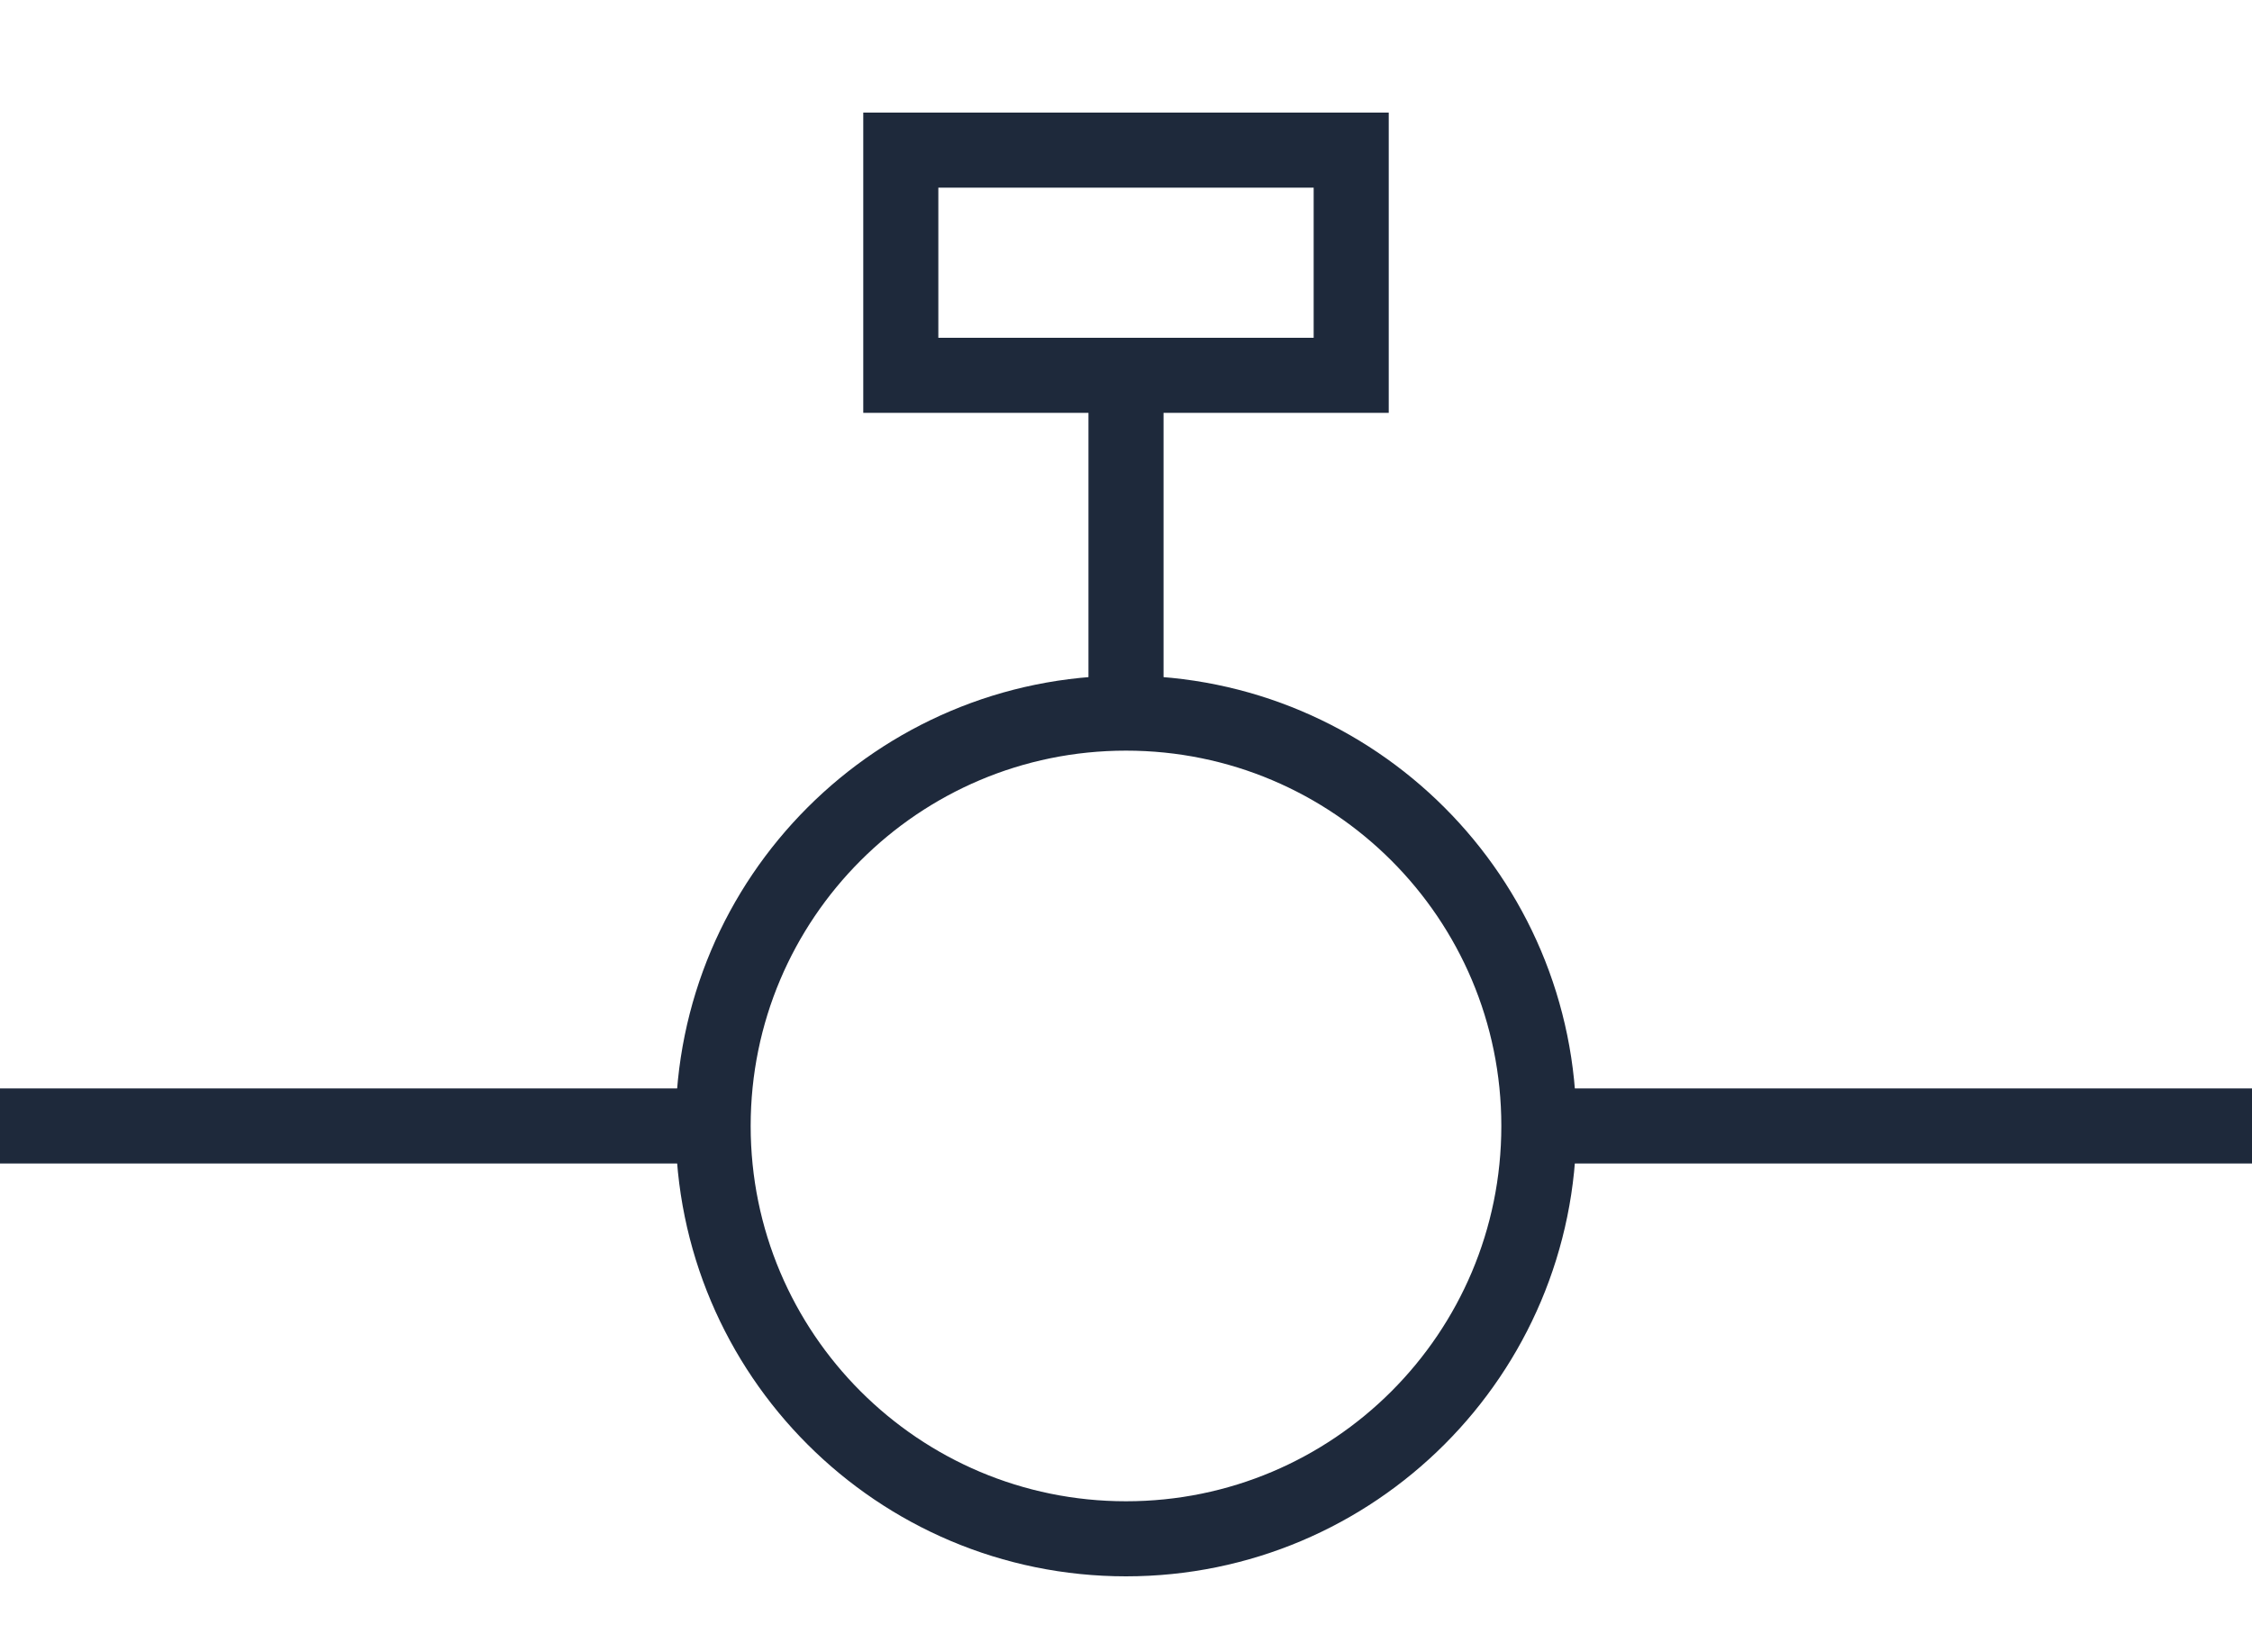
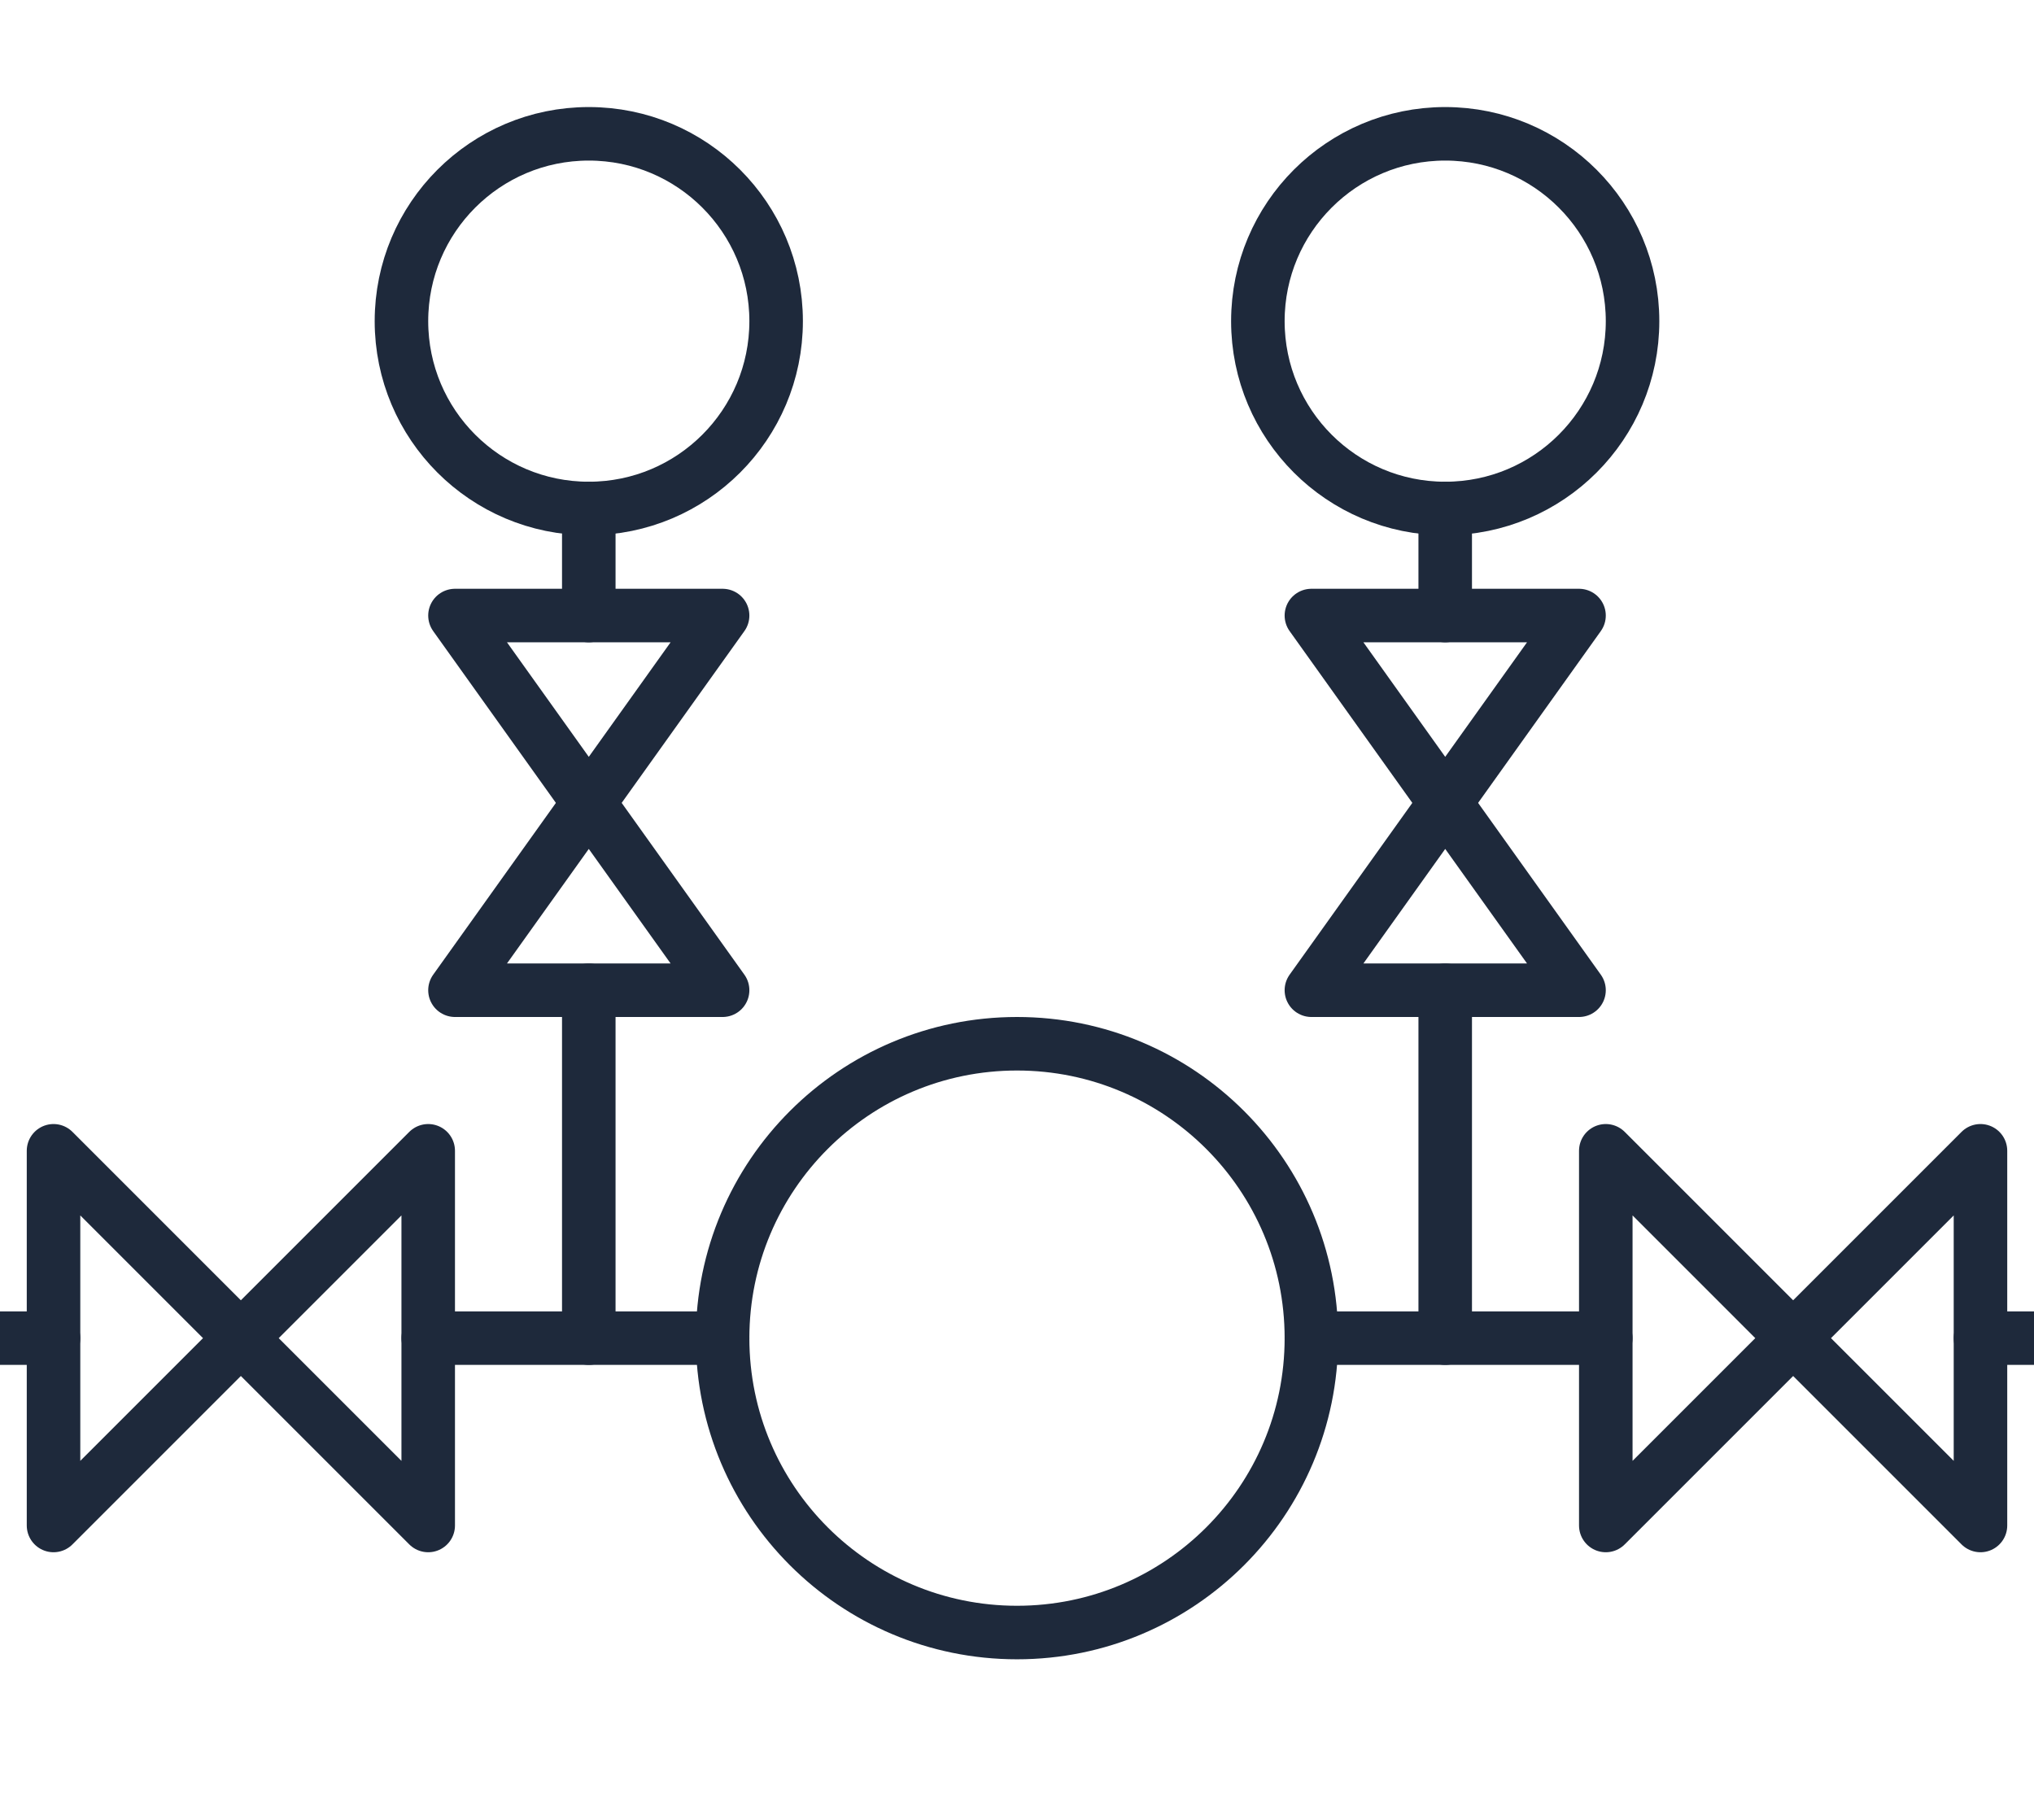
- <svg xmlns="http://www.w3.org/2000/svg" viewBox="0 0 60 44">
-   <g fill="none" stroke="#1e293b" stroke-width="2">
-     <line x1="0" y1="30" x2="19" y2="30" />
-     <circle cx="30" cy="30" r="11" />
-     <line x1="30" y1="19" x2="30" y2="10" />
-     <rect x="24" y="4" width="12" height="6" />
-     <line x1="41" y1="30" x2="60" y2="30" />
+ <svg xmlns="http://www.w3.org/2000/svg" viewBox="0 0 76 68">
+   <g fill="none" stroke="#1e293b" stroke-width="2" stroke-linecap="round" stroke-linejoin="round">
+     <line x1="0" y1="50" x2="2" y2="50" />
+     <polygon points="2,43 2,57 9,50" />
+     <polygon points="16,43 16,57 9,50" />
+     <line x1="16" y1="50" x2="27" y2="50" />
+     <circle cx="38" cy="50" r="11" />
+     <line x1="49" y1="50" x2="60" y2="50" />
+     <polygon points="60,43 60,57 67,50" />
+     <polygon points="74,43 74,57 67,50" />
+     <line x1="74" y1="50" x2="76" y2="50" />
+     <circle cx="22" cy="12" r="7" />
+     <line x1="22" y1="19" x2="22" y2="23" />
+     <polygon points="17,23 27,23 22,30" />
+     <polygon points="17,37 27,37 22,30" />
+     <line x1="22" y1="37" x2="22" y2="50" />
+     <circle cx="54" cy="12" r="7" />
+     <line x1="54" y1="19" x2="54" y2="23" />
+     <polygon points="49,23 59,23 54,30" />
+     <polygon points="49,37 59,37 54,30" />
+     <line x1="54" y1="37" x2="54" y2="50" />
  </g>
</svg>
